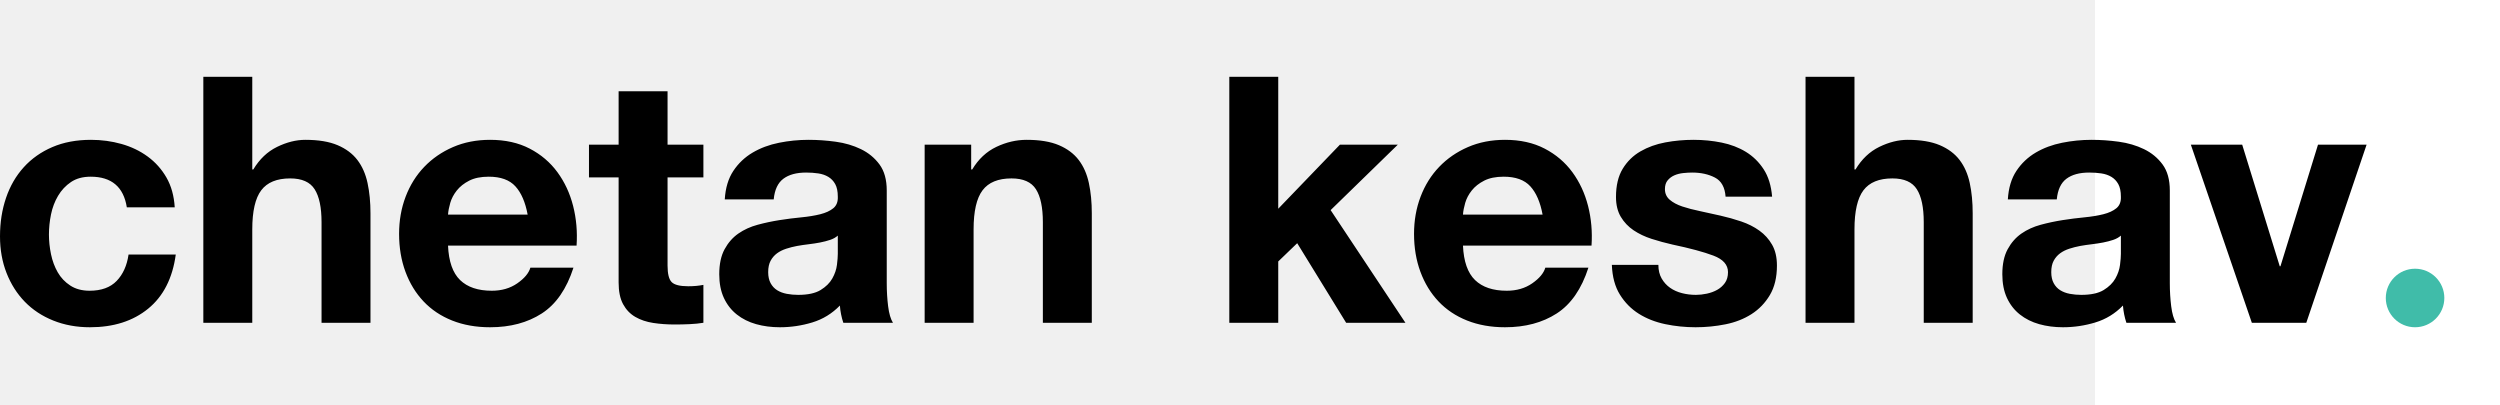
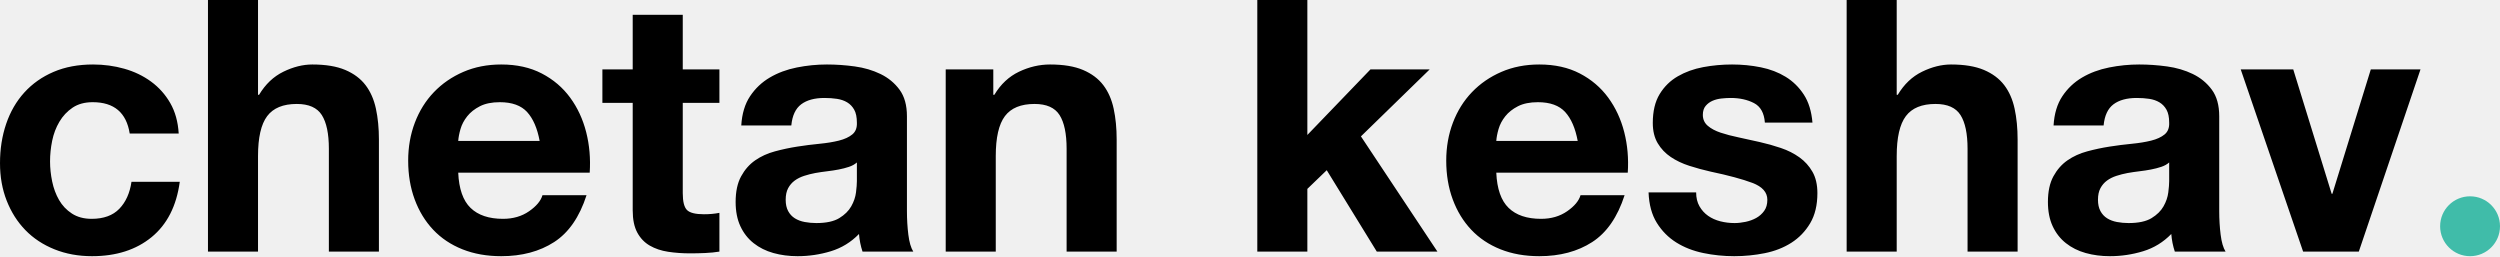
- <svg xmlns="http://www.w3.org/2000/svg" width="2605px" height="422px" viewBox="0 0 2605 422" version="1.1">
+ <svg xmlns="http://www.w3.org/2000/svg" width="2547px" height="261px" viewBox="0 0 2547 261" version="1.1">
  <g id="Page-1" stroke="none" stroke-width="1" fill="none" fill-rule="evenodd">
-     <g id="Artboard" transform="translate(-155, -187)">
-       <g id="Group" transform="translate(155, 187)">
-         <rect id="Rectangle" fill="#FFFFFF" x="2183" y="0" width="422" height="422" />
-         <path d="M132.152,216.065 C128.8,194.763 116.232,184.113 94.446,184.113 C86.306,184.113 79.483,185.968 73.976,189.677 C68.47,193.387 63.981,198.174 60.51,204.038 C57.038,209.902 54.585,216.364 53.148,223.424 C51.712,230.485 50.993,237.486 50.993,244.426 C50.993,251.128 51.712,257.949 53.148,264.89 C54.585,271.831 56.919,278.113 60.151,283.738 C63.383,289.362 67.752,293.97 73.258,297.56 C78.765,301.15 85.468,302.945 93.368,302.945 C105.578,302.945 114.975,299.534 121.558,292.713 C128.142,285.892 132.272,276.737 133.948,265.249 L183.145,265.249 C179.794,289.901 170.218,308.689 154.417,321.613 C138.616,334.538 118.386,341 93.727,341 C79.842,341 67.094,338.666 55.482,333.999 C43.871,329.332 33.996,322.81 25.856,314.433 C17.716,306.056 11.372,296.064 6.823,284.456 C2.274,272.848 0,260.103 0,246.221 C0,231.861 2.095,218.518 6.284,206.192 C10.474,193.866 16.639,183.215 24.779,174.24 C32.918,165.265 42.854,158.264 54.585,153.238 C66.315,148.212 79.722,145.699 94.805,145.699 C105.817,145.699 116.411,147.135 126.586,150.007 C136.761,152.879 145.858,157.247 153.878,163.111 C161.898,168.975 168.422,176.274 173.45,185.01 C178.477,193.746 181.35,204.098 182.068,216.065 L132.152,216.065 Z M211.874,80 L262.868,80 L262.868,176.574 L263.945,176.574 C270.409,165.803 278.668,157.965 288.723,153.058 C298.779,148.152 308.594,145.699 318.17,145.699 C331.817,145.699 343.009,147.554 351.747,151.263 C360.485,154.973 367.368,160.119 372.396,166.701 C377.423,173.283 380.955,181.301 382.99,190.754 C385.024,200.208 386.042,210.679 386.042,222.168 L386.042,336.333 L335.048,336.333 L335.048,231.502 C335.048,216.184 332.654,204.756 327.866,197.217 C323.078,189.677 314.579,185.908 302.37,185.908 C288.484,185.908 278.429,190.036 272.204,198.294 C265.98,206.551 262.868,220.133 262.868,239.041 L262.868,336.333 L211.874,336.333 L211.874,80 Z M549.796,223.604 C547.401,210.679 543.152,200.867 537.047,194.165 C530.942,187.464 521.665,184.113 509.216,184.113 C501.076,184.113 494.313,185.489 488.927,188.241 C483.54,190.994 479.231,194.404 475.999,198.473 C472.767,202.542 470.492,206.85 469.176,211.398 C467.859,215.945 467.081,220.014 466.841,223.604 L549.796,223.604 Z M466.841,255.915 C467.56,272.429 471.749,284.396 479.41,291.816 C487.071,299.235 498.084,302.945 512.448,302.945 C522.743,302.945 531.601,300.372 539.022,295.226 C546.444,290.08 550.993,284.636 552.668,278.891 L597.557,278.891 C590.375,301.15 579.362,317.066 564.519,326.64 C549.676,336.213 531.721,341 510.653,341 C496.049,341 482.882,338.666 471.151,333.999 C459.42,329.332 449.485,322.691 441.345,314.074 C433.205,305.458 426.921,295.166 422.491,283.199 C418.062,271.232 415.848,258.069 415.848,243.708 C415.848,229.827 418.122,216.902 422.671,204.935 C427.22,192.968 433.684,182.617 442.063,173.881 C450.442,165.145 460.437,158.264 472.048,153.238 C483.66,148.212 496.528,145.699 510.653,145.699 C526.454,145.699 540.219,148.75 551.95,154.854 C563.681,160.957 573.317,169.154 580.858,179.446 C588.4,189.737 593.846,201.465 597.198,214.629 C600.55,227.792 601.747,241.554 600.789,255.915 L466.841,255.915 Z M695.594,150.725 L732.941,150.725 L732.941,184.831 L695.594,184.831 L695.594,276.737 C695.594,285.354 697.03,291.098 699.903,293.97 C702.776,296.842 708.522,298.278 717.14,298.278 C720.013,298.278 722.766,298.158 725.4,297.919 C728.033,297.68 730.547,297.32 732.941,296.842 L732.941,336.333 C728.632,337.051 723.844,337.53 718.577,337.769 C713.31,338.008 708.163,338.128 703.135,338.128 C695.235,338.128 687.753,337.589 680.691,336.512 C673.628,335.435 667.404,333.341 662.017,330.23 C656.63,327.118 652.381,322.691 649.269,316.946 C646.156,311.202 644.6,303.663 644.6,294.329 L644.6,184.831 L613.717,184.831 L613.717,150.725 L644.6,150.725 L644.6,95.078 L695.594,95.078 L695.594,150.725 Z M755.206,207.807 C755.924,195.84 758.917,185.908 764.183,178.01 C769.45,170.111 776.154,163.769 784.294,158.982 C792.433,154.195 801.591,150.785 811.765,148.75 C821.94,146.716 832.175,145.699 842.469,145.699 C851.806,145.699 861.263,146.357 870.839,147.673 C880.415,148.99 889.153,151.563 897.054,155.392 C904.954,159.221 911.418,164.547 916.446,171.368 C921.473,178.189 923.987,187.224 923.987,198.473 L923.987,295.047 C923.987,303.424 924.466,311.442 925.423,319.1 C926.381,326.759 928.057,332.503 930.451,336.333 L878.739,336.333 C877.782,333.461 877.003,330.529 876.405,327.537 C875.806,324.545 875.388,321.494 875.148,318.382 C867.008,326.759 857.432,332.623 846.419,335.974 C835.407,339.325 824.155,341 812.663,341 C803.805,341 795.546,339.923 787.885,337.769 C780.224,335.615 773.52,332.264 767.775,327.717 C762.029,323.169 757.54,317.425 754.308,310.484 C751.076,303.543 749.46,295.286 749.46,285.713 C749.46,275.182 751.315,266.506 755.026,259.684 C758.737,252.863 763.525,247.418 769.391,243.349 C775.256,239.281 781.959,236.229 789.501,234.195 C797.042,232.16 804.643,230.545 812.304,229.348 C819.965,228.151 827.506,227.194 834.928,226.476 C842.35,225.758 848.933,224.681 854.679,223.245 C860.425,221.809 864.973,219.715 868.325,216.962 C871.677,214.21 873.233,210.201 872.993,204.935 C872.993,199.431 872.096,195.063 870.3,191.831 C868.505,188.6 866.111,186.087 863.118,184.292 C860.125,182.497 856.654,181.301 852.704,180.702 C848.754,180.104 844.504,179.805 839.955,179.805 C829.9,179.805 822,181.959 816.254,186.267 C810.508,190.575 807.157,197.755 806.199,207.807 L755.206,207.807 Z M872.993,245.503 C870.839,247.418 868.145,248.914 864.913,249.991 C861.682,251.068 858.21,251.966 854.499,252.684 C850.789,253.402 846.898,254 842.828,254.479 C838.758,254.957 834.689,255.556 830.619,256.274 C826.788,256.992 823.017,257.949 819.307,259.146 C815.596,260.343 812.364,261.958 809.611,263.992 C806.858,266.027 804.643,268.6 802.967,271.711 C801.291,274.823 800.453,278.772 800.453,283.558 C800.453,288.106 801.291,291.935 802.967,295.047 C804.643,298.158 806.917,300.611 809.79,302.406 C812.663,304.202 816.015,305.458 819.845,306.176 C823.676,306.894 827.626,307.253 831.696,307.253 C841.751,307.253 849.532,305.578 855.038,302.227 C860.544,298.876 864.614,294.867 867.248,290.2 C869.881,285.533 871.497,280.806 872.096,276.019 C872.694,271.232 872.993,267.403 872.993,264.531 L872.993,245.503 Z M963.489,150.725 L1011.969,150.725 L1011.969,176.574 L1013.046,176.574 C1019.51,165.803 1027.889,157.965 1038.183,153.058 C1048.478,148.152 1059.012,145.699 1069.785,145.699 C1083.431,145.699 1094.623,147.554 1103.362,151.263 C1112.1,154.973 1118.983,160.119 1124.01,166.701 C1129.038,173.283 1132.569,181.301 1134.604,190.754 C1136.639,200.208 1137.657,210.679 1137.657,222.168 L1137.657,336.333 L1086.663,336.333 L1086.663,231.502 C1086.663,216.184 1084.269,204.756 1079.481,197.217 C1074.693,189.677 1066.194,185.908 1053.984,185.908 C1040.099,185.908 1030.044,190.036 1023.819,198.294 C1017.595,206.551 1014.482,220.133 1014.482,239.041 L1014.482,336.333 L963.489,336.333 L963.489,150.725 Z M1280.941,80 L1331.934,80 L1331.934,217.501 L1396.215,150.725 L1456.545,150.725 L1386.519,218.937 L1464.446,336.333 L1402.679,336.333 L1351.685,253.402 L1331.934,272.429 L1331.934,336.333 L1280.941,336.333 L1280.941,80 Z M1607.371,223.604 C1604.977,210.679 1600.727,200.867 1594.623,194.165 C1588.518,187.464 1579.241,184.113 1566.792,184.113 C1558.652,184.113 1551.889,185.489 1546.502,188.241 C1541.115,190.994 1536.806,194.404 1533.574,198.473 C1530.342,202.542 1528.068,206.85 1526.751,211.398 C1525.434,215.945 1524.656,220.014 1524.417,223.604 L1607.371,223.604 Z M1524.417,255.915 C1525.135,272.429 1529.325,284.396 1536.986,291.816 C1544.647,299.235 1555.659,302.945 1570.024,302.945 C1580.318,302.945 1589.176,300.372 1596.598,295.226 C1604.019,290.08 1608.568,284.636 1610.244,278.891 L1655.132,278.891 C1647.95,301.15 1636.938,317.066 1622.094,326.64 C1607.251,336.213 1589.296,341 1568.228,341 C1553.624,341 1540.457,338.666 1528.726,333.999 C1516.995,329.332 1507.06,322.691 1498.92,314.074 C1490.78,305.458 1484.496,295.166 1480.067,283.199 C1475.638,271.232 1473.423,258.069 1473.423,243.708 C1473.423,229.827 1475.698,216.902 1480.246,204.935 C1484.795,192.968 1491.259,182.617 1499.638,173.881 C1508.018,165.145 1518.013,158.264 1529.624,153.238 C1541.235,148.212 1554.103,145.699 1568.228,145.699 C1584.029,145.699 1597.795,148.75 1609.526,154.854 C1621.256,160.957 1630.892,169.154 1638.434,179.446 C1645.975,189.737 1651.422,201.465 1654.773,214.629 C1658.125,227.792 1659.322,241.554 1658.364,255.915 L1524.417,255.915 Z M1728.031,276.019 C1728.031,281.524 1729.169,286.251 1731.443,290.2 C1733.717,294.149 1736.65,297.38 1740.241,299.893 C1743.832,302.406 1747.962,304.261 1752.63,305.458 C1757.299,306.655 1762.147,307.253 1767.174,307.253 C1770.765,307.253 1774.536,306.834 1778.486,305.997 C1782.436,305.159 1786.028,303.843 1789.259,302.047 C1792.492,300.252 1795.185,297.859 1797.339,294.867 C1799.494,291.876 1800.571,288.106 1800.571,283.558 C1800.571,275.9 1795.484,270.155 1785.309,266.326 C1775.135,262.497 1760.95,258.667 1742.755,254.838 C1735.333,253.162 1728.091,251.188 1721.029,248.914 C1713.966,246.64 1707.682,243.649 1702.176,239.939 C1696.669,236.229 1692.24,231.562 1688.889,225.937 C1685.537,220.313 1683.861,213.432 1683.861,205.294 C1683.861,193.327 1686.195,183.514 1690.864,175.856 C1695.532,168.197 1701.697,162.153 1709.358,157.726 C1717.019,153.298 1725.637,150.186 1735.214,148.391 C1744.79,146.596 1754.605,145.699 1764.661,145.699 C1774.716,145.699 1784.471,146.656 1793.928,148.571 C1803.384,150.486 1811.823,153.717 1819.245,158.264 C1826.667,162.812 1832.831,168.855 1837.739,176.394 C1842.647,183.933 1845.58,193.447 1846.537,204.935 L1798.058,204.935 C1797.339,195.122 1793.629,188.481 1786.925,185.01 C1780.222,181.54 1772.322,179.805 1763.224,179.805 C1760.351,179.805 1757.239,179.984 1753.887,180.343 C1750.536,180.702 1747.483,181.48 1744.73,182.677 C1741.977,183.873 1739.643,185.609 1737.727,187.882 C1735.812,190.156 1734.855,193.208 1734.855,197.037 C1734.855,201.585 1736.53,205.294 1739.882,208.166 C1743.234,211.039 1747.603,213.372 1752.99,215.167 C1758.376,216.962 1764.541,218.578 1771.484,220.014 C1778.426,221.45 1785.489,223.005 1792.671,224.681 C1800.093,226.356 1807.335,228.391 1814.397,230.784 C1821.46,233.177 1827.744,236.349 1833.25,240.298 C1838.757,244.247 1843.186,249.153 1846.537,255.017 C1849.889,260.881 1851.565,268.121 1851.565,276.737 C1851.565,288.944 1849.111,299.175 1844.203,307.433 C1839.295,315.69 1832.891,322.331 1824.991,327.358 C1817.09,332.384 1808.053,335.914 1797.878,337.948 C1787.703,339.983 1777.349,341 1766.815,341 C1756.042,341 1745.508,339.923 1735.214,337.769 C1724.919,335.615 1715.762,332.025 1707.742,326.999 C1699.722,321.972 1693.138,315.331 1687.991,307.074 C1682.844,298.816 1680.031,288.465 1679.552,276.019 L1728.031,276.019 Z M1881.371,80 L1932.364,80 L1932.364,176.574 L1933.442,176.574 C1939.906,165.803 1948.165,157.965 1958.22,153.058 C1968.275,148.152 1978.091,145.699 1987.667,145.699 C2001.313,145.699 2012.505,147.554 2021.244,151.263 C2029.982,154.973 2036.865,160.119 2041.893,166.701 C2046.92,173.283 2050.451,181.301 2052.486,190.754 C2054.521,200.208 2055.539,210.679 2055.539,222.168 L2055.539,336.333 L2004.545,336.333 L2004.545,231.502 C2004.545,216.184 2002.151,204.756 1997.363,197.217 C1992.575,189.677 1984.076,185.908 1971.866,185.908 C1957.981,185.908 1947.926,190.036 1941.701,198.294 C1935.477,206.551 1932.364,220.133 1932.364,239.041 L1932.364,336.333 L1881.371,336.333 L1881.371,80 Z M2092.168,207.807 C2092.886,195.84 2095.879,185.908 2101.145,178.01 C2106.412,170.111 2113.116,163.769 2121.256,158.982 C2129.395,154.195 2138.553,150.785 2148.727,148.75 C2158.902,146.716 2169.137,145.699 2179.431,145.699 C2188.768,145.699 2198.224,146.357 2207.801,147.673 C2217.377,148.99 2226.115,151.563 2234.016,155.392 C2241.916,159.221 2248.38,164.547 2253.408,171.368 C2258.435,178.189 2260.949,187.224 2260.949,198.473 L2260.949,295.047 C2260.949,303.424 2261.428,311.442 2262.385,319.1 C2263.343,326.759 2265.019,332.503 2267.413,336.333 L2215.701,336.333 C2214.744,333.461 2213.965,330.529 2213.367,327.537 C2212.768,324.545 2212.349,321.494 2212.11,318.382 C2203.97,326.759 2194.394,332.623 2183.381,335.974 C2172.369,339.325 2161.117,341 2149.625,341 C2140.767,341 2132.508,339.923 2124.847,337.769 C2117.186,335.615 2110.482,332.264 2104.737,327.717 C2098.991,323.169 2094.502,317.425 2091.27,310.484 C2088.038,303.543 2086.422,295.286 2086.422,285.713 C2086.422,275.182 2088.277,266.506 2091.988,259.684 C2095.699,252.863 2100.487,247.418 2106.353,243.349 C2112.218,239.281 2118.921,236.229 2126.463,234.195 C2134.004,232.16 2141.605,230.545 2149.266,229.348 C2156.927,228.151 2164.468,227.194 2171.89,226.476 C2179.312,225.758 2185.895,224.681 2191.641,223.245 C2197.387,221.809 2201.935,219.715 2205.287,216.962 C2208.639,214.21 2210.195,210.201 2209.955,204.935 C2209.955,199.431 2209.058,195.063 2207.262,191.831 C2205.467,188.6 2203.073,186.087 2200.08,184.292 C2197.087,182.497 2193.616,181.301 2189.666,180.702 C2185.716,180.104 2181.466,179.805 2176.917,179.805 C2166.862,179.805 2158.962,181.959 2153.216,186.267 C2147.47,190.575 2144.119,197.755 2143.161,207.807 L2092.168,207.807 Z M2209.955,245.503 C2207.801,247.418 2205.107,248.914 2201.875,249.991 C2198.644,251.068 2195.172,251.966 2191.461,252.684 C2187.751,253.402 2183.86,254 2179.79,254.479 C2175.72,254.957 2171.651,255.556 2167.581,256.274 C2163.75,256.992 2159.979,257.949 2156.269,259.146 C2152.558,260.343 2149.326,261.958 2146.573,263.992 C2143.82,266.027 2141.605,268.6 2139.929,271.711 C2138.253,274.823 2137.415,278.772 2137.415,283.558 C2137.415,288.106 2138.253,291.935 2139.929,295.047 C2141.605,298.158 2143.879,300.611 2146.752,302.406 C2149.625,304.202 2152.977,305.458 2156.807,306.176 C2160.638,306.894 2164.588,307.253 2168.658,307.253 C2178.713,307.253 2186.494,305.578 2192,302.227 C2197.506,298.876 2201.576,294.867 2204.21,290.2 C2206.843,285.533 2208.459,280.806 2209.058,276.019 C2209.656,271.232 2209.955,267.403 2209.955,264.531 L2209.955,245.503 Z M2403.156,336.333 L2346.417,336.333 L2282.855,150.725 L2336.362,150.725 L2375.505,277.455 L2376.223,277.455 L2415.366,150.725 L2466,150.725 L2403.156,336.333 Z" id="chetan-keshav" fill="#000000" />
-         <circle id="Oval" fill="#40BCA9" cx="2516.5" cy="310.5" r="30.5" />
+     <g id="Artboard" transform="translate(-25, -145)">
+       <g id="Group" transform="translate(25, 145)">
+         <path d="M132.152,136.065 C128.8,114.763 116.232,104.113 94.446,104.113 C86.306,104.113 79.483,105.968 73.976,109.677 C68.47,113.387 63.981,118.174 60.51,124.038 C57.038,129.902 54.585,136.364 53.148,143.424 C51.712,150.485 50.993,157.486 50.993,164.426 C50.993,171.128 51.712,177.949 53.148,184.89 C54.585,191.831 56.919,198.113 60.151,203.738 C63.383,209.362 67.752,213.97 73.258,217.56 C78.765,221.15 85.468,222.945 93.368,222.945 C105.578,222.945 114.975,219.534 121.558,212.713 C128.142,205.892 132.272,196.737 133.948,185.249 L183.145,185.249 C179.794,209.901 170.218,228.689 154.417,241.613 C138.616,254.538 118.386,261 93.727,261 C79.842,261 67.094,258.666 55.482,253.999 C43.871,249.332 33.996,242.81 25.856,234.433 C17.716,226.056 11.372,216.064 6.823,204.456 C2.274,192.848 0,180.103 0,166.221 C0,151.861 2.095,138.518 6.284,126.192 C10.474,113.866 16.639,103.215 24.779,94.24 C32.918,85.265 42.854,78.264 54.585,73.238 C66.315,68.212 79.722,65.699 94.805,65.699 C105.817,65.699 116.411,67.135 126.586,70.007 C136.761,72.879 145.858,77.247 153.878,83.111 C161.898,88.975 168.422,96.274 173.45,105.01 C178.477,113.746 181.35,124.098 182.068,136.065 L132.152,136.065 Z M211.874,0 L262.868,0 L262.868,96.574 L263.945,96.574 C270.409,85.803 278.668,77.965 288.723,73.058 C298.779,68.152 308.594,65.699 318.17,65.699 C331.817,65.699 343.009,67.554 351.747,71.263 C360.485,74.973 367.368,80.119 372.396,86.701 C377.423,93.283 380.955,101.301 382.99,110.754 C385.024,120.208 386.042,130.679 386.042,142.168 L386.042,256.333 L335.048,256.333 L335.048,151.502 C335.048,136.184 332.654,124.756 327.866,117.217 C323.078,109.677 314.579,105.908 302.37,105.908 C288.484,105.908 278.429,110.036 272.204,118.294 C265.98,126.551 262.868,140.133 262.868,159.041 L262.868,256.333 L211.874,256.333 L211.874,0 Z M549.796,143.604 C547.401,130.679 543.152,120.867 537.047,114.165 C530.942,107.464 521.665,104.113 509.216,104.113 C501.076,104.113 494.313,105.489 488.927,108.241 C483.54,110.994 479.231,114.404 475.999,118.473 C472.767,122.542 470.492,126.85 469.176,131.398 C467.859,135.945 467.081,140.014 466.841,143.604 L549.796,143.604 Z M466.841,175.915 C467.56,192.429 471.749,204.396 479.41,211.816 C487.071,219.235 498.084,222.945 512.448,222.945 C522.743,222.945 531.601,220.372 539.022,215.226 C546.444,210.08 550.993,204.636 552.668,198.891 L597.557,198.891 C590.375,221.15 579.362,237.066 564.519,246.64 C549.676,256.213 531.721,261 510.653,261 C496.049,261 482.882,258.666 471.151,253.999 C459.42,249.332 449.485,242.691 441.345,234.074 C433.205,225.458 426.921,215.166 422.491,203.199 C418.062,191.232 415.848,178.069 415.848,163.708 C415.848,149.827 418.122,136.902 422.671,124.935 C427.22,112.968 433.684,102.617 442.063,93.881 C450.442,85.145 460.437,78.264 472.048,73.238 C483.66,68.212 496.528,65.699 510.653,65.699 C526.454,65.699 540.219,68.75 551.95,74.854 C563.681,80.957 573.317,89.154 580.858,99.446 C588.4,109.737 593.846,121.465 597.198,134.629 C600.55,147.792 601.747,161.554 600.789,175.915 L466.841,175.915 Z M695.594,70.725 L732.941,70.725 L732.941,104.831 L695.594,104.831 L695.594,196.737 C695.594,205.354 697.03,211.098 699.903,213.97 C702.776,216.842 708.522,218.278 717.14,218.278 C720.013,218.278 722.766,218.158 725.4,217.919 C728.033,217.68 730.547,217.32 732.941,216.842 L732.941,256.333 C728.632,257.051 723.844,257.53 718.577,257.769 C713.31,258.008 708.163,258.128 703.135,258.128 C695.235,258.128 687.753,257.589 680.691,256.512 C673.628,255.435 667.404,253.341 662.017,250.23 C656.63,247.118 652.381,242.691 649.269,236.946 C646.156,231.202 644.6,223.663 644.6,214.329 L644.6,104.831 L613.717,104.831 L613.717,70.725 L644.6,70.725 L644.6,15.078 L695.594,15.078 L695.594,70.725 Z M755.206,127.807 C755.924,115.84 758.917,105.908 764.183,98.01 C769.45,90.111 776.154,83.769 784.294,78.982 C792.433,74.195 801.591,70.785 811.765,68.75 C821.94,66.716 832.175,65.699 842.469,65.699 C851.806,65.699 861.263,66.357 870.839,67.673 C880.415,68.99 889.153,71.563 897.054,75.392 C904.954,79.221 911.418,84.547 916.446,91.368 C921.473,98.189 923.987,107.224 923.987,118.473 L923.987,215.047 C923.987,223.424 924.466,231.442 925.423,239.1 C926.381,246.759 928.057,252.503 930.451,256.333 L878.739,256.333 C877.782,253.461 877.003,250.529 876.405,247.537 C875.806,244.545 875.388,241.494 875.148,238.382 C867.008,246.759 857.432,252.623 846.419,255.974 C835.407,259.325 824.155,261 812.663,261 C803.805,261 795.546,259.923 787.885,257.769 C780.224,255.615 773.52,252.264 767.775,247.717 C762.029,243.169 757.54,237.425 754.308,230.484 C751.076,223.543 749.46,215.286 749.46,205.713 C749.46,195.182 751.315,186.506 755.026,179.684 C758.737,172.863 763.525,167.418 769.391,163.349 C775.256,159.281 781.959,156.229 789.501,154.195 C797.042,152.16 804.643,150.545 812.304,149.348 C819.965,148.151 827.506,147.194 834.928,146.476 C842.35,145.758 848.933,144.681 854.679,143.245 C860.425,141.809 864.973,139.715 868.325,136.962 C871.677,134.21 873.233,130.201 872.993,124.935 C872.993,119.431 872.096,115.063 870.3,111.831 C868.505,108.6 866.111,106.087 863.118,104.292 C860.125,102.497 856.654,101.301 852.704,100.702 C848.754,100.104 844.504,99.805 839.955,99.805 C829.9,99.805 822,101.959 816.254,106.267 C810.508,110.575 807.157,117.755 806.199,127.807 L755.206,127.807 Z M872.993,165.503 C870.839,167.418 868.145,168.914 864.913,169.991 C861.682,171.068 858.21,171.966 854.499,172.684 C850.789,173.402 846.898,174 842.828,174.479 C838.758,174.957 834.689,175.556 830.619,176.274 C826.788,176.992 823.017,177.949 819.307,179.146 C815.596,180.343 812.364,181.958 809.611,183.992 C806.858,186.027 804.643,188.6 802.967,191.711 C801.291,194.823 800.453,198.772 800.453,203.558 C800.453,208.106 801.291,211.935 802.967,215.047 C804.643,218.158 806.917,220.611 809.79,222.406 C812.663,224.202 816.015,225.458 819.845,226.176 C823.676,226.894 827.626,227.253 831.696,227.253 C841.751,227.253 849.532,225.578 855.038,222.227 C860.544,218.876 864.614,214.867 867.248,210.2 C869.881,205.533 871.497,200.806 872.096,196.019 C872.694,191.232 872.993,187.403 872.993,184.531 L872.993,165.503 Z M963.489,70.725 L1011.969,70.725 L1011.969,96.574 L1013.046,96.574 C1019.51,85.803 1027.889,77.965 1038.183,73.058 C1048.478,68.152 1059.012,65.699 1069.785,65.699 C1083.431,65.699 1094.623,67.554 1103.362,71.263 C1112.1,74.973 1118.983,80.119 1124.01,86.701 C1129.038,93.283 1132.569,101.301 1134.604,110.754 C1136.639,120.208 1137.657,130.679 1137.657,142.168 L1137.657,256.333 L1086.663,256.333 L1086.663,151.502 C1086.663,136.184 1084.269,124.756 1079.481,117.217 C1074.693,109.677 1066.194,105.908 1053.984,105.908 C1040.099,105.908 1030.044,110.036 1023.819,118.294 C1017.595,126.551 1014.482,140.133 1014.482,159.041 L1014.482,256.333 L963.489,256.333 L963.489,70.725 Z M1280.941,0 L1331.934,0 L1331.934,137.501 L1396.215,70.725 L1456.545,70.725 L1386.519,138.937 L1464.446,256.333 L1402.679,256.333 L1351.685,173.402 L1331.934,192.429 L1331.934,256.333 L1280.941,256.333 L1280.941,0 Z M1607.371,143.604 C1604.977,130.679 1600.727,120.867 1594.623,114.165 C1588.518,107.464 1579.241,104.113 1566.792,104.113 C1558.652,104.113 1551.889,105.489 1546.502,108.241 C1541.115,110.994 1536.806,114.404 1533.574,118.473 C1530.342,122.542 1528.068,126.85 1526.751,131.398 C1525.434,135.945 1524.656,140.014 1524.417,143.604 L1607.371,143.604 Z M1524.417,175.915 C1525.135,192.429 1529.325,204.396 1536.986,211.816 C1544.647,219.235 1555.659,222.945 1570.024,222.945 C1580.318,222.945 1589.176,220.372 1596.598,215.226 C1604.019,210.08 1608.568,204.636 1610.244,198.891 L1655.132,198.891 C1647.95,221.15 1636.938,237.066 1622.094,246.64 C1607.251,256.213 1589.296,261 1568.228,261 C1553.624,261 1540.457,258.666 1528.726,253.999 C1516.995,249.332 1507.06,242.691 1498.92,234.074 C1490.78,225.458 1484.496,215.166 1480.067,203.199 C1475.638,191.232 1473.423,178.069 1473.423,163.708 C1473.423,149.827 1475.698,136.902 1480.246,124.935 C1484.795,112.968 1491.259,102.617 1499.638,93.881 C1508.018,85.145 1518.013,78.264 1529.624,73.238 C1541.235,68.212 1554.103,65.699 1568.228,65.699 C1584.029,65.699 1597.795,68.75 1609.526,74.854 C1621.256,80.957 1630.892,89.154 1638.434,99.446 C1645.975,109.737 1651.422,121.465 1654.773,134.629 C1658.125,147.792 1659.322,161.554 1658.364,175.915 L1524.417,175.915 Z M1728.031,196.019 C1728.031,201.524 1729.169,206.251 1731.443,210.2 C1733.717,214.149 1736.65,217.38 1740.241,219.893 C1743.832,222.406 1747.962,224.261 1752.63,225.458 C1757.299,226.655 1762.147,227.253 1767.174,227.253 C1770.765,227.253 1774.536,226.834 1778.486,225.997 C1782.436,225.159 1786.028,223.843 1789.259,222.047 C1792.492,220.252 1795.185,217.859 1797.339,214.867 C1799.494,211.876 1800.571,208.106 1800.571,203.558 C1800.571,195.9 1795.484,190.155 1785.309,186.326 C1775.135,182.497 1760.95,178.667 1742.755,174.838 C1735.333,173.162 1728.091,171.188 1721.029,168.914 C1713.966,166.64 1707.682,163.649 1702.176,159.939 C1696.669,156.229 1692.24,151.562 1688.889,145.937 C1685.537,140.313 1683.861,133.432 1683.861,125.294 C1683.861,113.327 1686.195,103.514 1690.864,95.856 C1695.532,88.197 1701.697,82.153 1709.358,77.726 C1717.019,73.298 1725.637,70.186 1735.214,68.391 C1744.79,66.596 1754.605,65.699 1764.661,65.699 C1774.716,65.699 1784.471,66.656 1793.928,68.571 C1803.384,70.486 1811.823,73.717 1819.245,78.264 C1826.667,82.812 1832.831,88.855 1837.739,96.394 C1842.647,103.933 1845.58,113.447 1846.537,124.935 L1798.058,124.935 C1797.339,115.122 1793.629,108.481 1786.925,105.01 C1780.222,101.54 1772.322,99.805 1763.224,99.805 C1760.351,99.805 1757.239,99.984 1753.887,100.343 C1750.536,100.702 1747.483,101.48 1744.73,102.677 C1741.977,103.873 1739.643,105.609 1737.727,107.882 C1735.812,110.156 1734.855,113.208 1734.855,117.037 C1734.855,121.585 1736.53,125.294 1739.882,128.166 C1743.234,131.039 1747.603,133.372 1752.99,135.167 C1758.376,136.962 1764.541,138.578 1771.484,140.014 C1778.426,141.45 1785.489,143.005 1792.671,144.681 C1800.093,146.356 1807.335,148.391 1814.397,150.784 C1821.46,153.177 1827.744,156.349 1833.25,160.298 C1838.757,164.247 1843.186,169.153 1846.537,175.017 C1849.889,180.881 1851.565,188.121 1851.565,196.737 C1851.565,208.944 1849.111,219.175 1844.203,227.433 C1839.295,235.69 1832.891,242.331 1824.991,247.358 C1817.09,252.384 1808.053,255.914 1797.878,257.948 C1787.703,259.983 1777.349,261 1766.815,261 C1756.042,261 1745.508,259.923 1735.214,257.769 C1724.919,255.615 1715.762,252.025 1707.742,246.999 C1699.722,241.972 1693.138,235.331 1687.991,227.074 C1682.844,218.816 1680.031,208.465 1679.552,196.019 L1728.031,196.019 Z M1881.371,0 L1932.364,0 L1932.364,96.574 L1933.442,96.574 C1939.906,85.803 1948.165,77.965 1958.22,73.058 C1968.275,68.152 1978.091,65.699 1987.667,65.699 C2001.313,65.699 2012.505,67.554 2021.244,71.263 C2029.982,74.973 2036.865,80.119 2041.893,86.701 C2046.92,93.283 2050.451,101.301 2052.486,110.754 C2054.521,120.208 2055.539,130.679 2055.539,142.168 L2055.539,256.333 L2004.545,256.333 L2004.545,151.502 C2004.545,136.184 2002.151,124.756 1997.363,117.217 C1992.575,109.677 1984.076,105.908 1971.866,105.908 C1957.981,105.908 1947.926,110.036 1941.701,118.294 C1935.477,126.551 1932.364,140.133 1932.364,159.041 L1932.364,256.333 L1881.371,256.333 L1881.371,0 Z M2092.168,127.807 C2092.886,115.84 2095.879,105.908 2101.145,98.01 C2106.412,90.111 2113.116,83.769 2121.256,78.982 C2129.395,74.195 2138.553,70.785 2148.727,68.75 C2158.902,66.716 2169.137,65.699 2179.431,65.699 C2188.768,65.699 2198.224,66.357 2207.801,67.673 C2217.377,68.99 2226.115,71.563 2234.016,75.392 C2241.916,79.221 2248.38,84.547 2253.408,91.368 C2258.435,98.189 2260.949,107.224 2260.949,118.473 L2260.949,215.047 C2260.949,223.424 2261.428,231.442 2262.385,239.1 C2263.343,246.759 2265.019,252.503 2267.413,256.333 L2215.701,256.333 C2214.744,253.461 2213.965,250.529 2213.367,247.537 C2212.768,244.545 2212.349,241.494 2212.11,238.382 C2203.97,246.759 2194.394,252.623 2183.381,255.974 C2172.369,259.325 2161.117,261 2149.625,261 C2140.767,261 2132.508,259.923 2124.847,257.769 C2117.186,255.615 2110.482,252.264 2104.737,247.717 C2098.991,243.169 2094.502,237.425 2091.27,230.484 C2088.038,223.543 2086.422,215.286 2086.422,205.713 C2086.422,195.182 2088.277,186.506 2091.988,179.684 C2095.699,172.863 2100.487,167.418 2106.353,163.349 C2112.218,159.281 2118.921,156.229 2126.463,154.195 C2134.004,152.16 2141.605,150.545 2149.266,149.348 C2156.927,148.151 2164.468,147.194 2171.89,146.476 C2179.312,145.758 2185.895,144.681 2191.641,143.245 C2197.387,141.809 2201.935,139.715 2205.287,136.962 C2208.639,134.21 2210.195,130.201 2209.955,124.935 C2209.955,119.431 2209.058,115.063 2207.262,111.831 C2205.467,108.6 2203.073,106.087 2200.08,104.292 C2197.087,102.497 2193.616,101.301 2189.666,100.702 C2185.716,100.104 2181.466,99.805 2176.917,99.805 C2166.862,99.805 2158.962,101.959 2153.216,106.267 C2147.47,110.575 2144.119,117.755 2143.161,127.807 L2092.168,127.807 Z M2209.955,165.503 C2207.801,167.418 2205.107,168.914 2201.875,169.991 C2198.644,171.068 2195.172,171.966 2191.461,172.684 C2187.751,173.402 2183.86,174 2179.79,174.479 C2175.72,174.957 2171.651,175.556 2167.581,176.274 C2163.75,176.992 2159.979,177.949 2156.269,179.146 C2152.558,180.343 2149.326,181.958 2146.573,183.992 C2143.82,186.027 2141.605,188.6 2139.929,191.711 C2138.253,194.823 2137.415,198.772 2137.415,203.558 C2137.415,208.106 2138.253,211.935 2139.929,215.047 C2141.605,218.158 2143.879,220.611 2146.752,222.406 C2149.625,224.202 2152.977,225.458 2156.807,226.176 C2160.638,226.894 2164.588,227.253 2168.658,227.253 C2178.713,227.253 2186.494,225.578 2192,222.227 C2197.506,218.876 2201.576,214.867 2204.21,210.2 C2206.843,205.533 2208.459,200.806 2209.058,196.019 C2209.656,191.232 2209.955,187.403 2209.955,184.531 L2209.955,165.503 Z M2403.156,256.333 L2346.417,256.333 L2282.855,70.725 L2336.362,70.725 L2375.505,197.455 L2376.223,197.455 L2415.366,70.725 L2466,70.725 L2403.156,256.333 Z" id="chetan-keshav" fill="#000000" />
+         <circle id="Oval" fill="#40BCA9" cx="2516.5" cy="230.5" r="30.5" />
      </g>
    </g>
  </g>
</svg>
